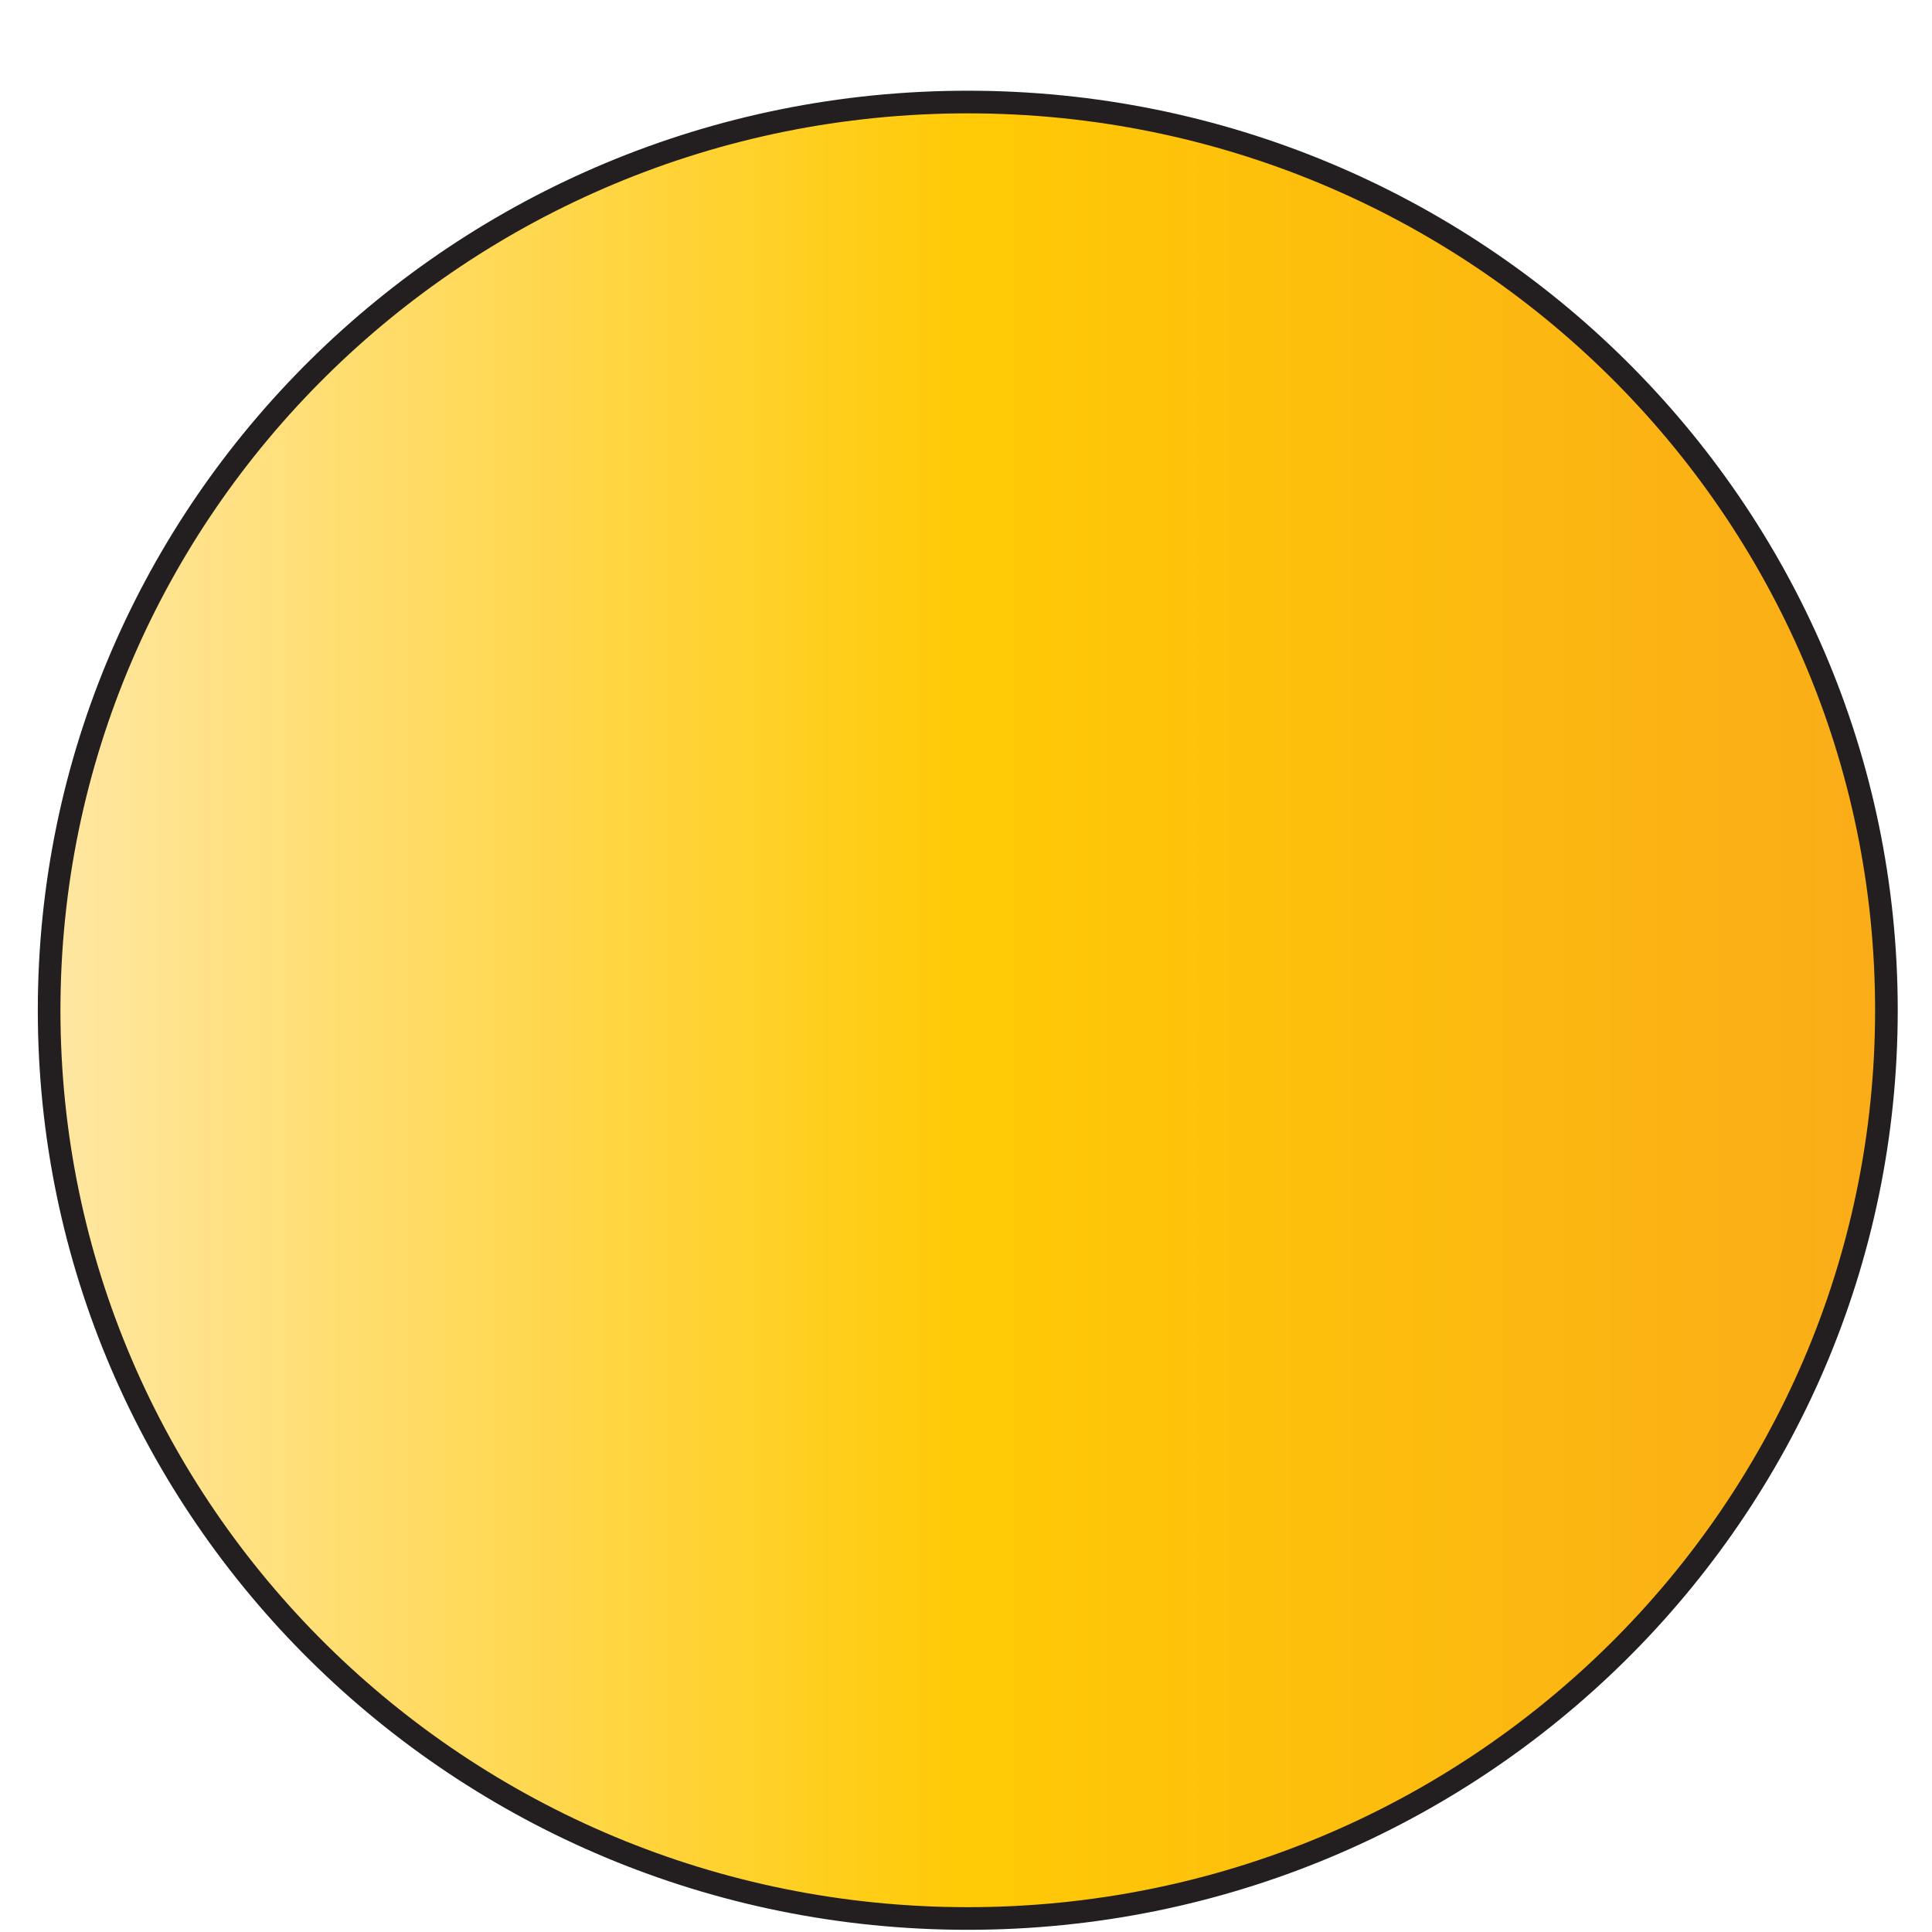
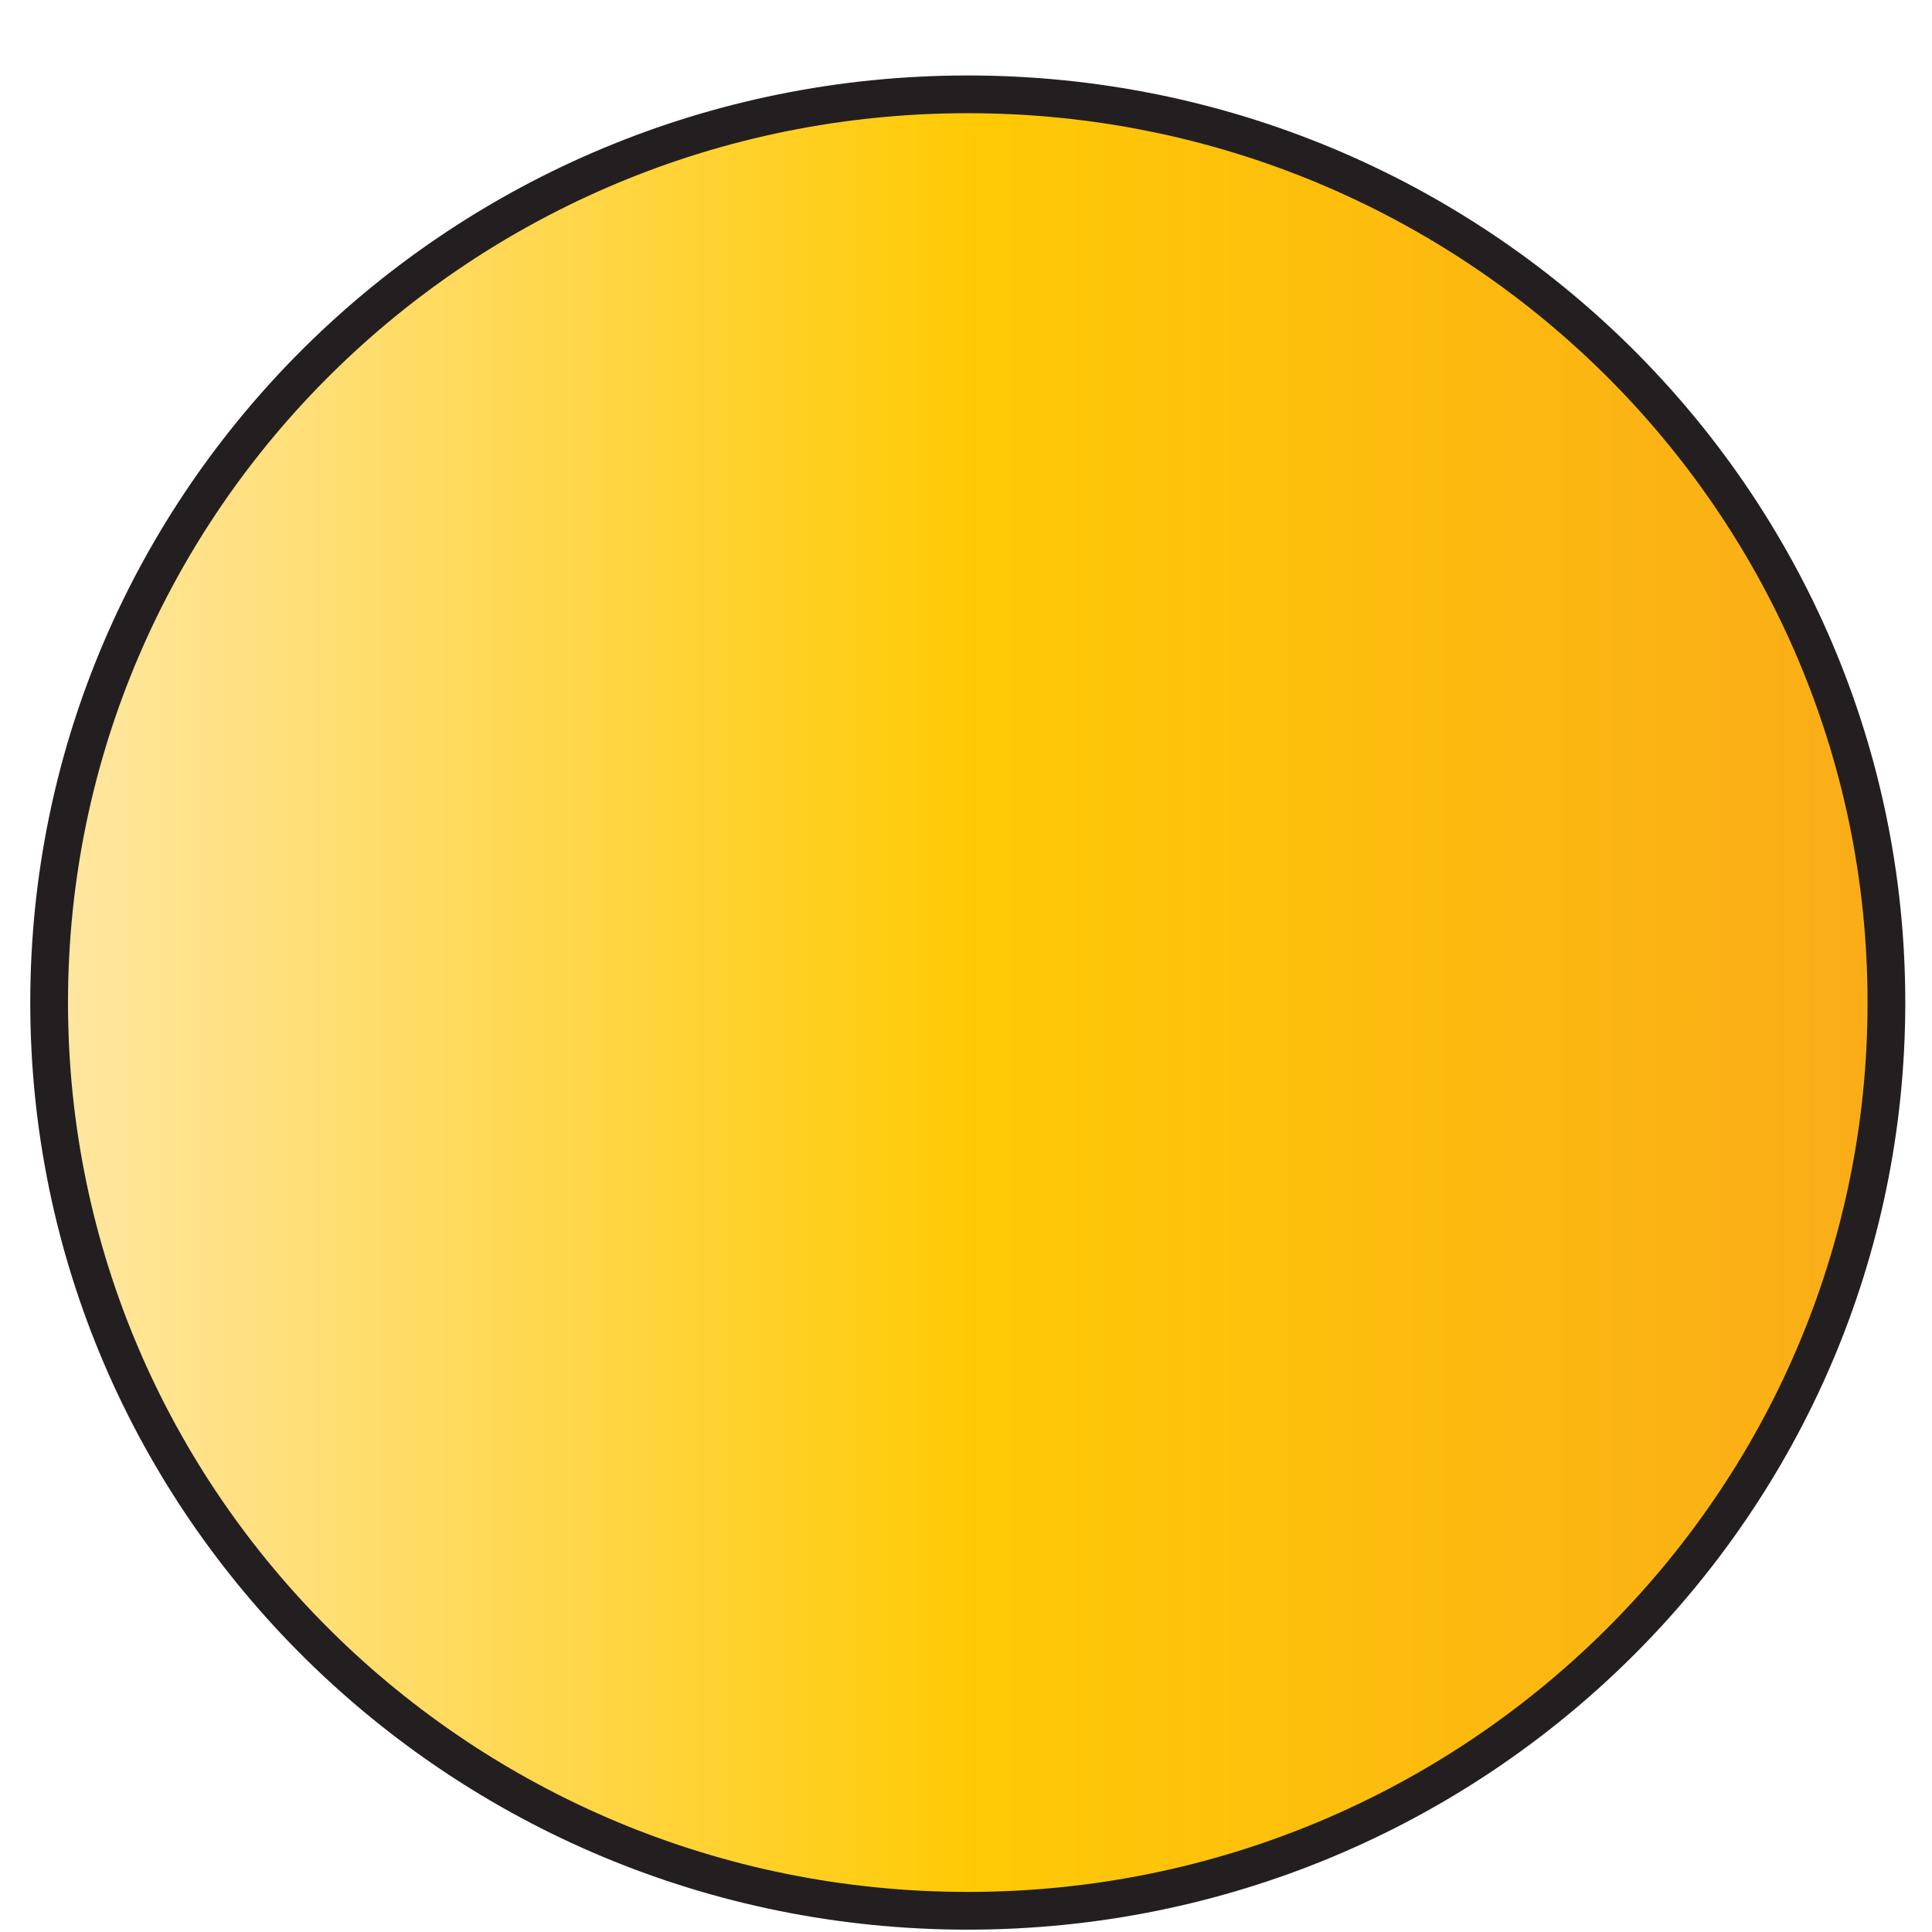
<svg xmlns="http://www.w3.org/2000/svg" id="Sun" version="1.1" viewBox="0 0 512 512">
  <defs>
    <style>
      .st0 {
        fill: url(#linear-gradient);
        stroke: #231f20;
        stroke-miterlimit: 10;
-         stroke-width: 6px;
+         stroke-width: 10px;
      }
    </style>
-     <linearGradient id="linear-gradient" x1="13.02" y1="267.73" x2="499.91" y2="267.73" gradientUnits="userSpaceOnUse">
+     <linearGradient id="linear-gradient" x1="13.02" y1="246.31" x2="499.92" y2="246.31" gradientTransform="translate(0 512) scale(1 -1)" gradientUnits="userSpaceOnUse">
      <stop offset="0" stop-color="#ffe7a3" />
      <stop offset=".5" stop-color="#ffca05" />
      <stop offset="1" stop-color="#faac18" />
    </linearGradient>
  </defs>
-   <ellipse class="st0" cx="256.47" cy="267.73" rx="243.45" ry="240.69" />
+   <ellipse class="st0" cx="256.47" cy="265.69" rx="243.45" ry="240.69" />
</svg>
